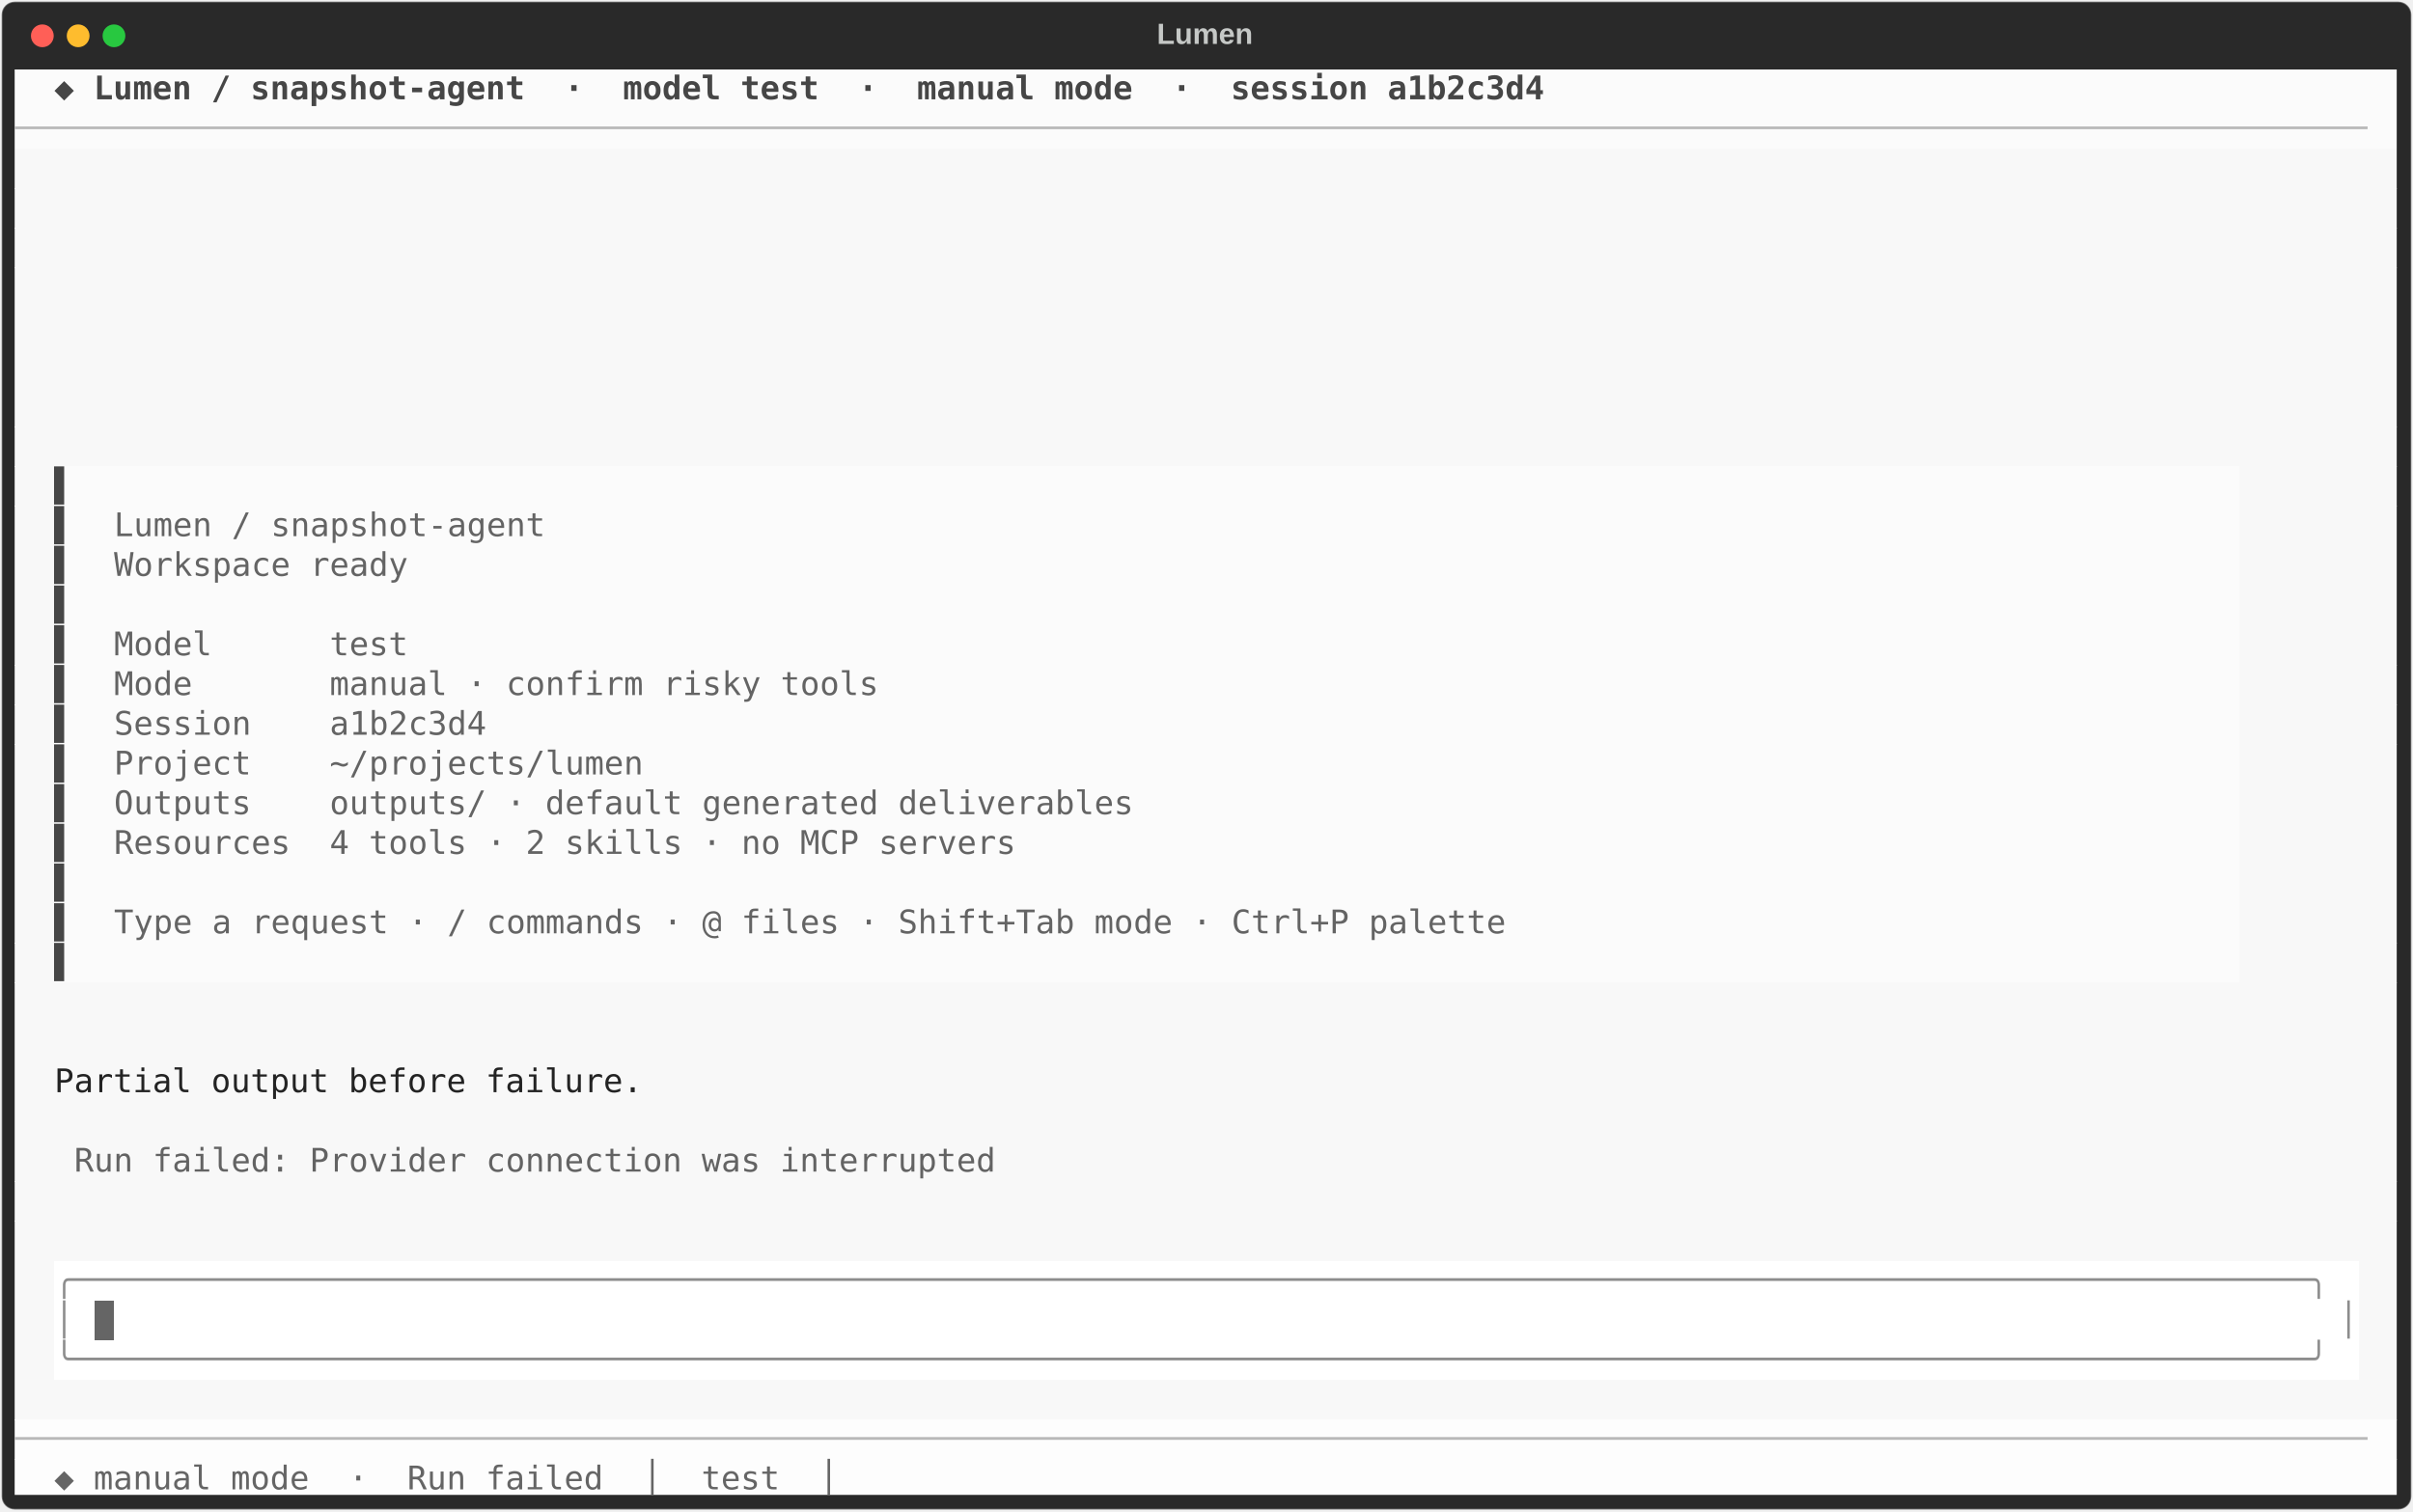
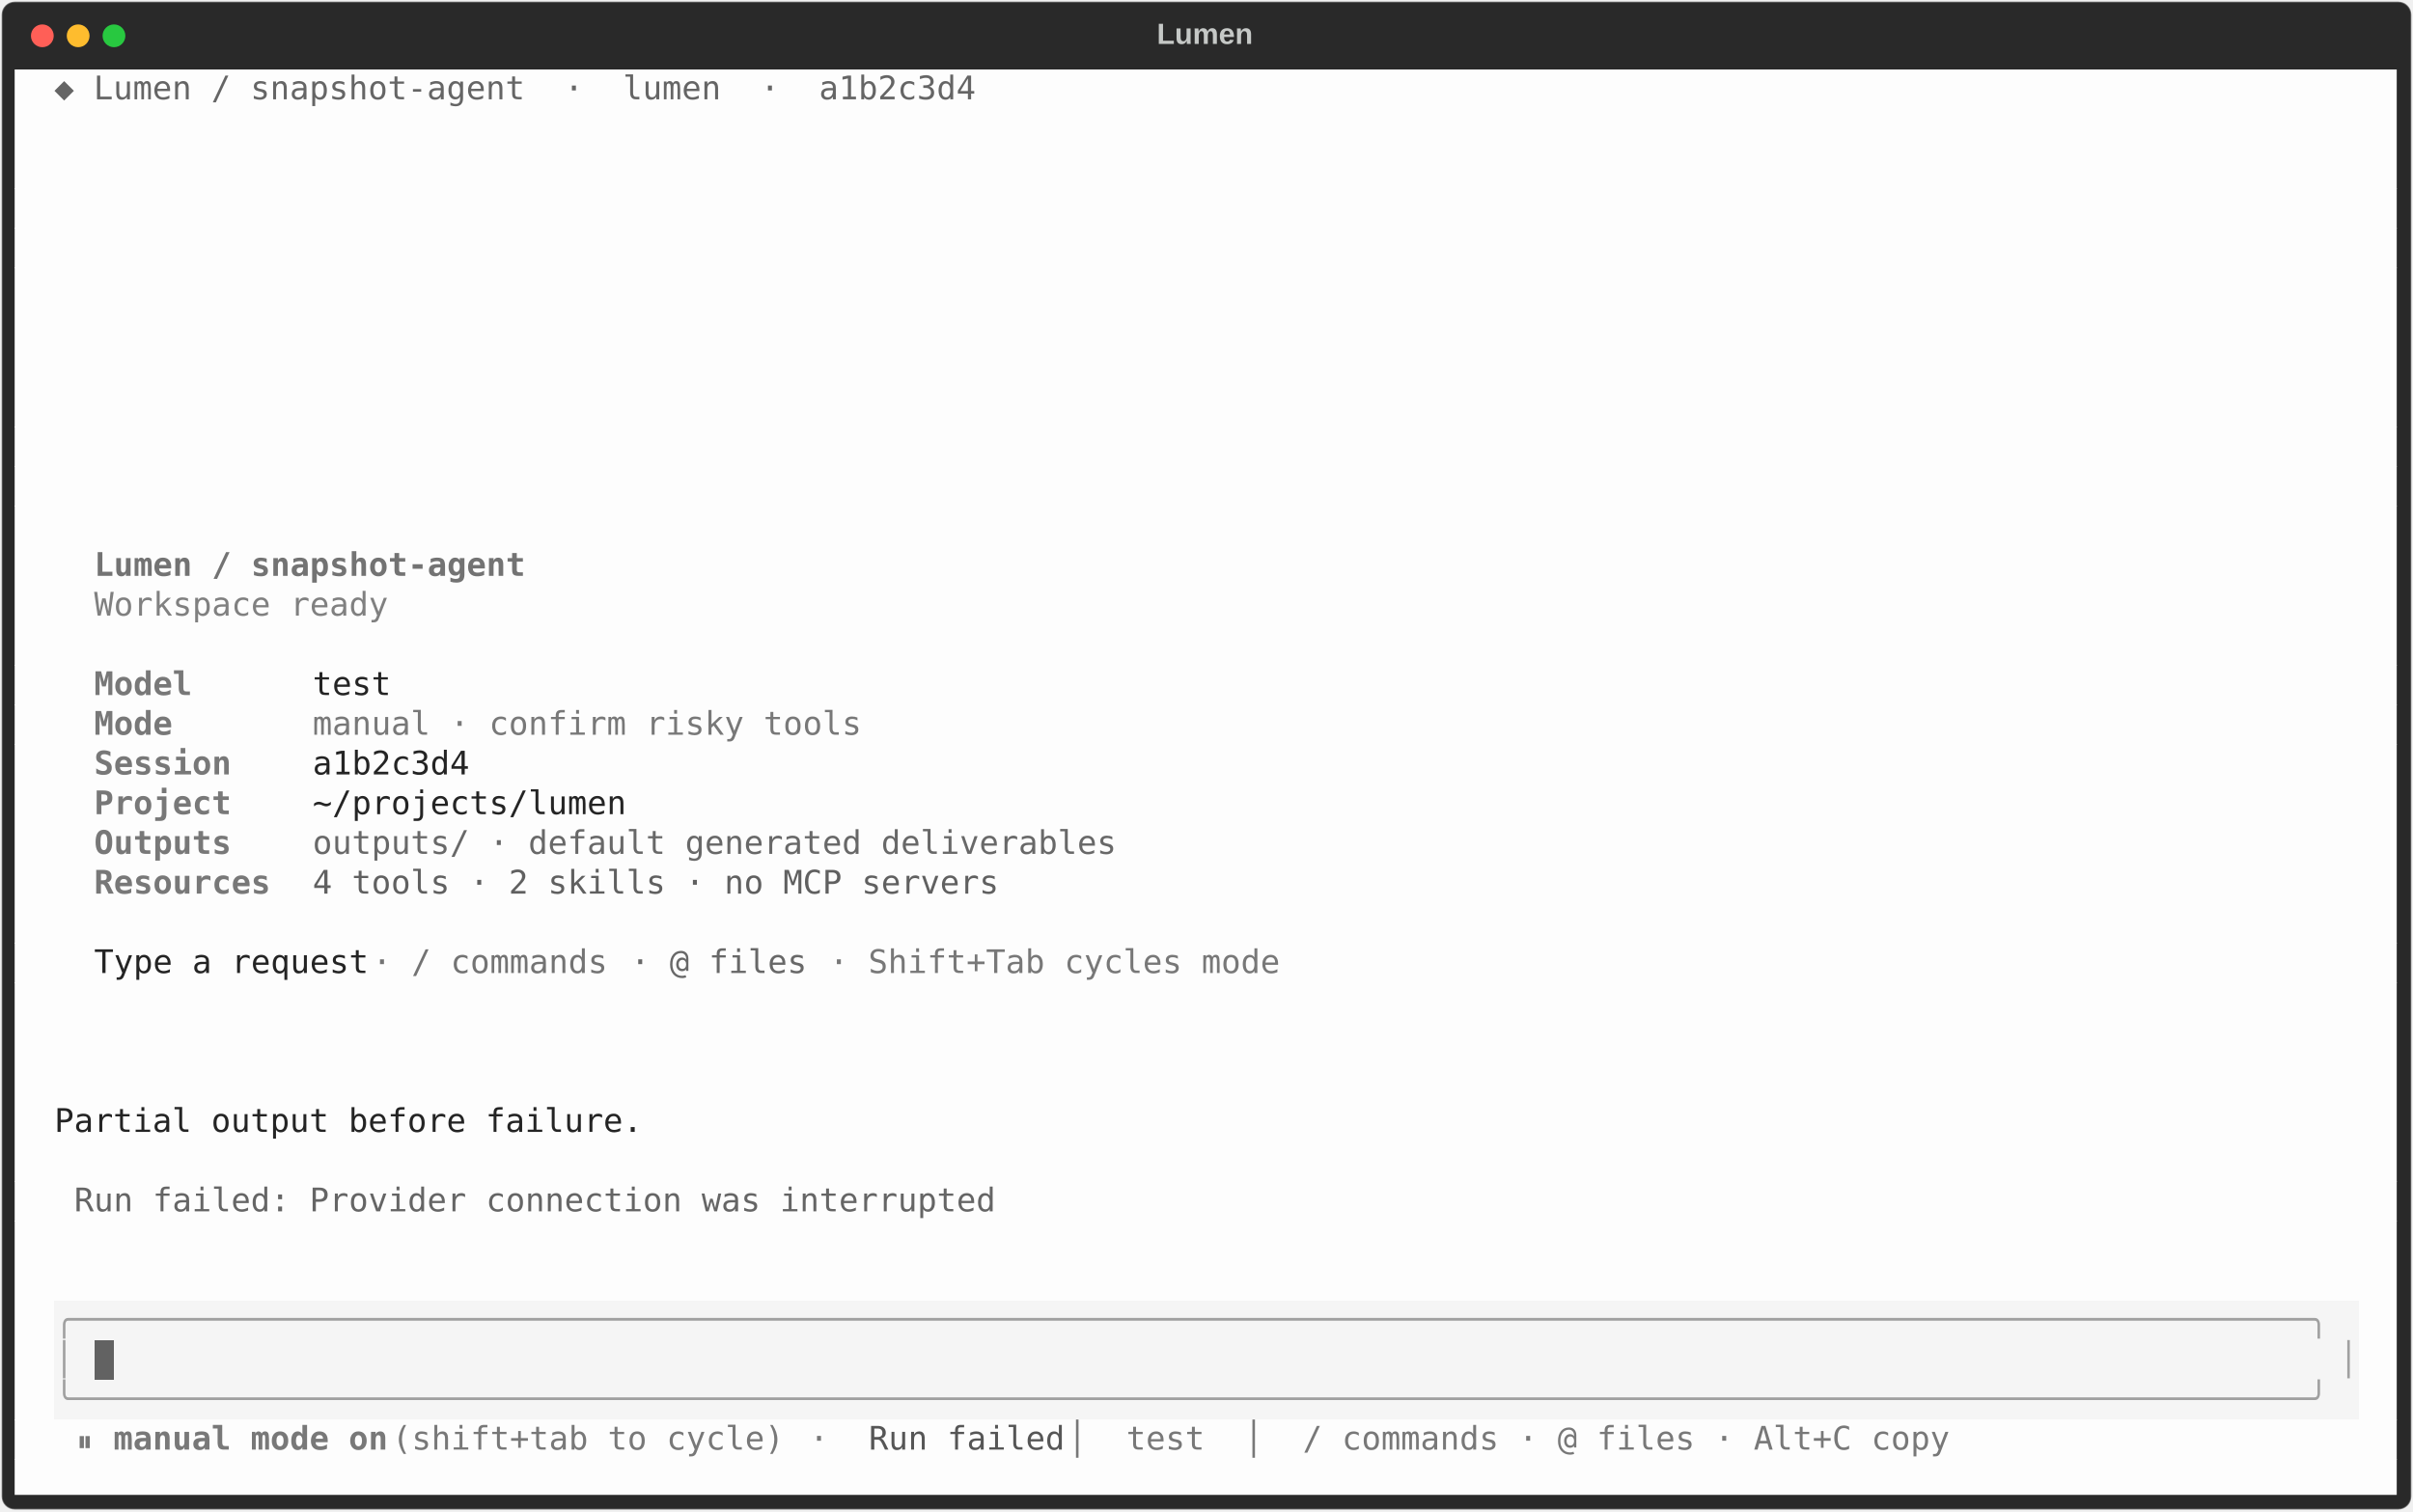
<svg xmlns="http://www.w3.org/2000/svg" class="rich-terminal" viewBox="0 0 1482 928.4">
  <style>

    @font-face {
        font-family: "Fira Code";
        src: local("FiraCode-Regular"),
                url("https://cdnjs.cloudflare.com/ajax/libs/firacode/6.2.0/woff2/FiraCode-Regular.woff2") format("woff2"),
                url("https://cdnjs.cloudflare.com/ajax/libs/firacode/6.2.0/woff/FiraCode-Regular.woff") format("woff");
        font-style: normal;
        font-weight: 400;
    }
    @font-face {
        font-family: "Fira Code";
        src: local("FiraCode-Bold"),
                url("https://cdnjs.cloudflare.com/ajax/libs/firacode/6.2.0/woff2/FiraCode-Bold.woff2") format("woff2"),
                url("https://cdnjs.cloudflare.com/ajax/libs/firacode/6.2.0/woff/FiraCode-Bold.woff") format("woff");
        font-style: bold;
        font-weight: 700;
    }

    .terminal-matrix {
        font-family: Fira Code, monospace;
        font-size: 20px;
        line-height: 24.4px;
        font-variant-east-asian: full-width;
    }

    .terminal-title {
        font-size: 18px;
        font-weight: bold;
        font-family: arial;
    }

    .terminal-r1 { fill: #c5c8c6 }
- .terminal-r2 { fill: #464646;font-weight: bold }
- .terminal-r3 { fill: #b9b9b9 }
- .terminal-r4 { fill: #464646 }
- .terminal-r5 { fill: #646464 }
- .terminal-r6 { fill: #232323 }
- .terminal-r7 { fill: #636363 }
- .terminal-r8 { fill: #8d8d8d }
- .terminal-r9 { fill: #efefef }
- .terminal-r10 { fill: #212121 }
- .terminal-r11 { fill: #656565 }
+ .terminal-r2 { fill: #656565 }
+ .terminal-r3 { fill: #737373;font-weight: bold }
+ .terminal-r4 { fill: #808080 }
+ .terminal-r5 { fill: #787878;font-weight: bold }
+ .terminal-r6 { fill: #242424 }
+ .terminal-r7 { fill: #787878 }
+ .terminal-r8 { fill: #686868 }
+ .terminal-r9 { fill: #606060 }
+ .terminal-r10 { fill: #737373 }
+ .terminal-r11 { fill: #a0a0a0 }
+ .terminal-r12 { fill: #efefef }
+ .terminal-r13 { fill: #1f1f1f }
+ .terminal-r14 { fill: #565656 }
    </style>
  <defs>
    <clipPath id="terminal-clip-terminal">
      <rect x="0" y="0" width="1463.0" height="877.4" />
    </clipPath>
    <clipPath id="terminal-line-0">
      <rect x="0" y="1.5" width="1464" height="24.65" />
    </clipPath>
    <clipPath id="terminal-line-1">
      <rect x="0" y="25.9" width="1464" height="24.65" />
    </clipPath>
    <clipPath id="terminal-line-2">
      <rect x="0" y="50.3" width="1464" height="24.65" />
    </clipPath>
    <clipPath id="terminal-line-3">
      <rect x="0" y="74.7" width="1464" height="24.65" />
    </clipPath>
    <clipPath id="terminal-line-4">
      <rect x="0" y="99.1" width="1464" height="24.65" />
    </clipPath>
    <clipPath id="terminal-line-5">
      <rect x="0" y="123.5" width="1464" height="24.65" />
    </clipPath>
    <clipPath id="terminal-line-6">
      <rect x="0" y="147.9" width="1464" height="24.65" />
    </clipPath>
    <clipPath id="terminal-line-7">
      <rect x="0" y="172.3" width="1464" height="24.65" />
    </clipPath>
    <clipPath id="terminal-line-8">
      <rect x="0" y="196.7" width="1464" height="24.65" />
    </clipPath>
    <clipPath id="terminal-line-9">
      <rect x="0" y="221.1" width="1464" height="24.65" />
    </clipPath>
    <clipPath id="terminal-line-10">
      <rect x="0" y="245.5" width="1464" height="24.65" />
    </clipPath>
    <clipPath id="terminal-line-11">
      <rect x="0" y="269.9" width="1464" height="24.65" />
    </clipPath>
    <clipPath id="terminal-line-12">
      <rect x="0" y="294.3" width="1464" height="24.65" />
    </clipPath>
    <clipPath id="terminal-line-13">
      <rect x="0" y="318.7" width="1464" height="24.65" />
    </clipPath>
    <clipPath id="terminal-line-14">
      <rect x="0" y="343.1" width="1464" height="24.65" />
    </clipPath>
    <clipPath id="terminal-line-15">
      <rect x="0" y="367.5" width="1464" height="24.65" />
    </clipPath>
    <clipPath id="terminal-line-16">
      <rect x="0" y="391.9" width="1464" height="24.65" />
    </clipPath>
    <clipPath id="terminal-line-17">
      <rect x="0" y="416.3" width="1464" height="24.65" />
    </clipPath>
    <clipPath id="terminal-line-18">
      <rect x="0" y="440.7" width="1464" height="24.65" />
    </clipPath>
    <clipPath id="terminal-line-19">
      <rect x="0" y="465.1" width="1464" height="24.65" />
    </clipPath>
    <clipPath id="terminal-line-20">
      <rect x="0" y="489.5" width="1464" height="24.65" />
    </clipPath>
    <clipPath id="terminal-line-21">
      <rect x="0" y="513.9" width="1464" height="24.65" />
    </clipPath>
    <clipPath id="terminal-line-22">
      <rect x="0" y="538.3" width="1464" height="24.65" />
    </clipPath>
    <clipPath id="terminal-line-23">
      <rect x="0" y="562.7" width="1464" height="24.65" />
    </clipPath>
    <clipPath id="terminal-line-24">
      <rect x="0" y="587.1" width="1464" height="24.65" />
    </clipPath>
    <clipPath id="terminal-line-25">
      <rect x="0" y="611.5" width="1464" height="24.65" />
    </clipPath>
    <clipPath id="terminal-line-26">
      <rect x="0" y="635.9" width="1464" height="24.65" />
    </clipPath>
    <clipPath id="terminal-line-27">
      <rect x="0" y="660.3" width="1464" height="24.65" />
    </clipPath>
    <clipPath id="terminal-line-28">
      <rect x="0" y="684.7" width="1464" height="24.65" />
    </clipPath>
    <clipPath id="terminal-line-29">
      <rect x="0" y="709.1" width="1464" height="24.65" />
    </clipPath>
    <clipPath id="terminal-line-30">
      <rect x="0" y="733.5" width="1464" height="24.65" />
    </clipPath>
    <clipPath id="terminal-line-31">
      <rect x="0" y="757.9" width="1464" height="24.65" />
    </clipPath>
    <clipPath id="terminal-line-32">
      <rect x="0" y="782.3" width="1464" height="24.65" />
    </clipPath>
    <clipPath id="terminal-line-33">
      <rect x="0" y="806.7" width="1464" height="24.65" />
    </clipPath>
    <clipPath id="terminal-line-34">
      <rect x="0" y="831.1" width="1464" height="24.65" />
    </clipPath>
  </defs>
  <rect fill="#292929" stroke="rgba(255,255,255,0.35)" stroke-width="1" x="1" y="1" width="1480" height="926.4" rx="8" />
  <text class="terminal-title" fill="#c5c8c6" text-anchor="middle" x="740" y="27">Lumen</text>
  <g transform="translate(26,22)">
    <circle cx="0" cy="0" r="7" fill="#ff5f57" />
    <circle cx="22" cy="0" r="7" fill="#febc2e" />
    <circle cx="44" cy="0" r="7" fill="#28c840" />
  </g>
  <g transform="translate(9, 41)" clip-path="url(#terminal-clip-terminal)">
-     <rect fill="#fbfbfb" x="0" y="1.5" width="24.4" height="24.65" shape-rendering="crispEdges" />
-     <rect fill="#fbfbfb" x="24.4" y="1.5" width="927.2" height="24.65" shape-rendering="crispEdges" />
-     <rect fill="#fbfbfb" x="951.6" y="1.5" width="512.4" height="24.65" shape-rendering="crispEdges" />
-     <rect fill="#fbfbfb" x="0" y="25.9" width="1464" height="24.65" shape-rendering="crispEdges" />
-     <rect fill="#f8f8f8" x="0" y="50.3" width="1464" height="24.65" shape-rendering="crispEdges" />
-     <rect fill="#f8f8f8" x="0" y="74.7" width="1464" height="24.65" shape-rendering="crispEdges" />
-     <rect fill="#f8f8f8" x="0" y="99.1" width="1464" height="24.65" shape-rendering="crispEdges" />
-     <rect fill="#f8f8f8" x="0" y="123.5" width="1464" height="24.65" shape-rendering="crispEdges" />
-     <rect fill="#f8f8f8" x="0" y="147.9" width="1464" height="24.65" shape-rendering="crispEdges" />
-     <rect fill="#f8f8f8" x="0" y="172.3" width="1464" height="24.65" shape-rendering="crispEdges" />
-     <rect fill="#f8f8f8" x="0" y="196.7" width="1464" height="24.65" shape-rendering="crispEdges" />
-     <rect fill="#f8f8f8" x="0" y="221.1" width="1464" height="24.65" shape-rendering="crispEdges" />
-     <rect fill="#f8f8f8" x="0" y="245.5" width="24.4" height="24.65" shape-rendering="crispEdges" />
-     <rect fill="#fbfbfb" x="24.4" y="245.5" width="12.2" height="24.65" shape-rendering="crispEdges" />
-     <rect fill="#fbfbfb" x="36.6" y="245.5" width="1329.8" height="24.65" shape-rendering="crispEdges" />
-     <rect fill="#f8f8f8" x="1366.4" y="245.5" width="97.6" height="24.65" shape-rendering="crispEdges" />
-     <rect fill="#f8f8f8" x="0" y="269.9" width="24.4" height="24.65" shape-rendering="crispEdges" />
-     <rect fill="#fbfbfb" x="24.4" y="269.9" width="12.2" height="24.65" shape-rendering="crispEdges" />
-     <rect fill="#fbfbfb" x="36.6" y="269.9" width="24.4" height="24.65" shape-rendering="crispEdges" />
-     <rect fill="#fbfbfb" x="61" y="269.9" width="268.4" height="24.65" shape-rendering="crispEdges" />
-     <rect fill="#fbfbfb" x="329.4" y="269.9" width="1037" height="24.65" shape-rendering="crispEdges" />
-     <rect fill="#f8f8f8" x="1366.4" y="269.9" width="97.6" height="24.65" shape-rendering="crispEdges" />
-     <rect fill="#f8f8f8" x="0" y="294.3" width="24.4" height="24.65" shape-rendering="crispEdges" />
-     <rect fill="#fbfbfb" x="24.4" y="294.3" width="12.2" height="24.65" shape-rendering="crispEdges" />
-     <rect fill="#fbfbfb" x="36.6" y="294.3" width="24.4" height="24.65" shape-rendering="crispEdges" />
-     <rect fill="#fbfbfb" x="61" y="294.3" width="183" height="24.65" shape-rendering="crispEdges" />
-     <rect fill="#fbfbfb" x="244" y="294.3" width="1122.4" height="24.65" shape-rendering="crispEdges" />
-     <rect fill="#f8f8f8" x="1366.4" y="294.3" width="97.6" height="24.65" shape-rendering="crispEdges" />
-     <rect fill="#f8f8f8" x="0" y="318.7" width="24.4" height="24.65" shape-rendering="crispEdges" />
-     <rect fill="#fbfbfb" x="24.4" y="318.7" width="12.2" height="24.65" shape-rendering="crispEdges" />
-     <rect fill="#fbfbfb" x="36.6" y="318.7" width="24.4" height="24.65" shape-rendering="crispEdges" />
-     <rect fill="#fbfbfb" x="61" y="318.7" width="0" height="24.65" shape-rendering="crispEdges" />
-     <rect fill="#fbfbfb" x="61" y="318.7" width="1305.4" height="24.65" shape-rendering="crispEdges" />
-     <rect fill="#f8f8f8" x="1366.4" y="318.7" width="97.6" height="24.65" shape-rendering="crispEdges" />
-     <rect fill="#f8f8f8" x="0" y="343.1" width="24.4" height="24.65" shape-rendering="crispEdges" />
-     <rect fill="#fbfbfb" x="24.4" y="343.1" width="12.2" height="24.65" shape-rendering="crispEdges" />
-     <rect fill="#fbfbfb" x="36.6" y="343.1" width="24.4" height="24.65" shape-rendering="crispEdges" />
-     <rect fill="#fbfbfb" x="61" y="343.1" width="183" height="24.65" shape-rendering="crispEdges" />
-     <rect fill="#fbfbfb" x="244" y="343.1" width="1122.4" height="24.65" shape-rendering="crispEdges" />
-     <rect fill="#f8f8f8" x="1366.4" y="343.1" width="97.6" height="24.65" shape-rendering="crispEdges" />
-     <rect fill="#f8f8f8" x="0" y="367.5" width="24.4" height="24.65" shape-rendering="crispEdges" />
-     <rect fill="#fbfbfb" x="24.4" y="367.5" width="12.2" height="24.65" shape-rendering="crispEdges" />
-     <rect fill="#fbfbfb" x="36.6" y="367.5" width="24.4" height="24.65" shape-rendering="crispEdges" />
-     <rect fill="#fbfbfb" x="61" y="367.5" width="475.8" height="24.65" shape-rendering="crispEdges" />
-     <rect fill="#fbfbfb" x="536.8" y="367.5" width="829.6" height="24.65" shape-rendering="crispEdges" />
-     <rect fill="#f8f8f8" x="1366.4" y="367.5" width="97.6" height="24.65" shape-rendering="crispEdges" />
-     <rect fill="#f8f8f8" x="0" y="391.9" width="24.4" height="24.65" shape-rendering="crispEdges" />
-     <rect fill="#fbfbfb" x="24.4" y="391.9" width="12.2" height="24.65" shape-rendering="crispEdges" />
-     <rect fill="#fbfbfb" x="36.6" y="391.9" width="24.4" height="24.65" shape-rendering="crispEdges" />
-     <rect fill="#fbfbfb" x="61" y="391.9" width="231.8" height="24.65" shape-rendering="crispEdges" />
-     <rect fill="#fbfbfb" x="292.8" y="391.9" width="1073.6" height="24.65" shape-rendering="crispEdges" />
-     <rect fill="#f8f8f8" x="1366.4" y="391.9" width="97.6" height="24.65" shape-rendering="crispEdges" />
-     <rect fill="#f8f8f8" x="0" y="416.3" width="24.4" height="24.65" shape-rendering="crispEdges" />
-     <rect fill="#fbfbfb" x="24.4" y="416.3" width="12.2" height="24.65" shape-rendering="crispEdges" />
-     <rect fill="#fbfbfb" x="36.6" y="416.3" width="24.4" height="24.65" shape-rendering="crispEdges" />
-     <rect fill="#fbfbfb" x="61" y="416.3" width="329.4" height="24.65" shape-rendering="crispEdges" />
-     <rect fill="#fbfbfb" x="390.4" y="416.3" width="976" height="24.65" shape-rendering="crispEdges" />
-     <rect fill="#f8f8f8" x="1366.4" y="416.3" width="97.6" height="24.65" shape-rendering="crispEdges" />
-     <rect fill="#f8f8f8" x="0" y="440.7" width="24.4" height="24.65" shape-rendering="crispEdges" />
-     <rect fill="#fbfbfb" x="24.4" y="440.7" width="12.2" height="24.65" shape-rendering="crispEdges" />
-     <rect fill="#fbfbfb" x="36.6" y="440.7" width="24.4" height="24.65" shape-rendering="crispEdges" />
-     <rect fill="#fbfbfb" x="61" y="440.7" width="634.4" height="24.65" shape-rendering="crispEdges" />
-     <rect fill="#fbfbfb" x="695.4" y="440.7" width="671" height="24.65" shape-rendering="crispEdges" />
-     <rect fill="#f8f8f8" x="1366.4" y="440.7" width="97.6" height="24.65" shape-rendering="crispEdges" />
-     <rect fill="#f8f8f8" x="0" y="465.1" width="24.4" height="24.65" shape-rendering="crispEdges" />
-     <rect fill="#fbfbfb" x="24.4" y="465.1" width="12.2" height="24.65" shape-rendering="crispEdges" />
-     <rect fill="#fbfbfb" x="36.6" y="465.1" width="24.4" height="24.65" shape-rendering="crispEdges" />
-     <rect fill="#fbfbfb" x="61" y="465.1" width="561.2" height="24.65" shape-rendering="crispEdges" />
-     <rect fill="#fbfbfb" x="622.2" y="465.1" width="744.2" height="24.65" shape-rendering="crispEdges" />
-     <rect fill="#f8f8f8" x="1366.4" y="465.1" width="97.6" height="24.65" shape-rendering="crispEdges" />
-     <rect fill="#f8f8f8" x="0" y="489.5" width="24.4" height="24.65" shape-rendering="crispEdges" />
-     <rect fill="#fbfbfb" x="24.4" y="489.5" width="12.2" height="24.65" shape-rendering="crispEdges" />
-     <rect fill="#fbfbfb" x="36.6" y="489.5" width="24.4" height="24.65" shape-rendering="crispEdges" />
-     <rect fill="#fbfbfb" x="61" y="489.5" width="0" height="24.65" shape-rendering="crispEdges" />
-     <rect fill="#fbfbfb" x="61" y="489.5" width="1305.4" height="24.65" shape-rendering="crispEdges" />
-     <rect fill="#f8f8f8" x="1366.4" y="489.5" width="97.6" height="24.65" shape-rendering="crispEdges" />
-     <rect fill="#f8f8f8" x="0" y="513.9" width="24.4" height="24.65" shape-rendering="crispEdges" />
-     <rect fill="#fbfbfb" x="24.4" y="513.9" width="12.2" height="24.65" shape-rendering="crispEdges" />
-     <rect fill="#fbfbfb" x="36.6" y="513.9" width="24.4" height="24.65" shape-rendering="crispEdges" />
-     <rect fill="#fbfbfb" x="61" y="513.9" width="866.2" height="24.65" shape-rendering="crispEdges" />
-     <rect fill="#fbfbfb" x="927.2" y="513.9" width="439.2" height="24.65" shape-rendering="crispEdges" />
-     <rect fill="#f8f8f8" x="1366.4" y="513.9" width="97.6" height="24.65" shape-rendering="crispEdges" />
-     <rect fill="#f8f8f8" x="0" y="538.3" width="24.4" height="24.65" shape-rendering="crispEdges" />
-     <rect fill="#fbfbfb" x="24.4" y="538.3" width="12.2" height="24.65" shape-rendering="crispEdges" />
-     <rect fill="#fbfbfb" x="36.6" y="538.3" width="1329.8" height="24.65" shape-rendering="crispEdges" />
-     <rect fill="#f8f8f8" x="1366.4" y="538.3" width="97.6" height="24.65" shape-rendering="crispEdges" />
-     <rect fill="#f8f8f8" x="0" y="562.7" width="1464" height="24.65" shape-rendering="crispEdges" />
-     <rect fill="#f8f8f8" x="0" y="587.1" width="1464" height="24.65" shape-rendering="crispEdges" />
-     <rect fill="#f8f8f8" x="0" y="611.5" width="24.4" height="24.65" shape-rendering="crispEdges" />
-     <rect fill="#f8f8f8" x="24.4" y="611.5" width="1366.4" height="24.65" shape-rendering="crispEdges" />
-     <rect fill="#f8f8f8" x="1390.8" y="611.5" width="73.2" height="24.65" shape-rendering="crispEdges" />
-     <rect fill="#f8f8f8" x="0" y="635.9" width="1464" height="24.65" shape-rendering="crispEdges" />
-     <rect fill="#f8f8f8" x="0" y="660.3" width="36.6" height="24.65" shape-rendering="crispEdges" />
-     <rect fill="#f8f8f8" x="36.6" y="660.3" width="573.4" height="24.65" shape-rendering="crispEdges" />
-     <rect fill="#f8f8f8" x="610" y="660.3" width="854" height="24.65" shape-rendering="crispEdges" />
-     <rect fill="#f8f8f8" x="0" y="684.7" width="1464" height="24.65" shape-rendering="crispEdges" />
-     <rect fill="#f8f8f8" x="0" y="709.1" width="1464" height="24.65" shape-rendering="crispEdges" />
-     <rect fill="#f8f8f8" x="0" y="733.5" width="24.4" height="24.65" shape-rendering="crispEdges" />
-     <rect fill="#ffffff" x="24.4" y="733.5" width="1415.2" height="24.65" shape-rendering="crispEdges" />
-     <rect fill="#f8f8f8" x="1439.6" y="733.5" width="24.4" height="24.65" shape-rendering="crispEdges" />
-     <rect fill="#f8f8f8" x="0" y="757.9" width="24.4" height="24.65" shape-rendering="crispEdges" />
-     <rect fill="#ffffff" x="24.4" y="757.9" width="12.2" height="24.65" shape-rendering="crispEdges" />
-     <rect fill="#ffffff" x="36.6" y="757.9" width="12.2" height="24.65" shape-rendering="crispEdges" />
-     <rect fill="#656565" x="48.8" y="757.9" width="12.2" height="24.65" shape-rendering="crispEdges" />
-     <rect fill="#ffffff" x="61" y="757.9" width="1354.2" height="24.65" shape-rendering="crispEdges" />
-     <rect fill="#ffffff" x="1415.2" y="757.9" width="12.2" height="24.65" shape-rendering="crispEdges" />
-     <rect fill="#ffffff" x="1427.4" y="757.9" width="12.2" height="24.65" shape-rendering="crispEdges" />
-     <rect fill="#f8f8f8" x="1439.6" y="757.9" width="24.4" height="24.65" shape-rendering="crispEdges" />
-     <rect fill="#f8f8f8" x="0" y="782.3" width="24.4" height="24.65" shape-rendering="crispEdges" />
-     <rect fill="#ffffff" x="24.4" y="782.3" width="1415.2" height="24.65" shape-rendering="crispEdges" />
-     <rect fill="#f8f8f8" x="1439.6" y="782.3" width="24.4" height="24.65" shape-rendering="crispEdges" />
-     <rect fill="#f8f8f8" x="0" y="806.7" width="1464" height="24.65" shape-rendering="crispEdges" />
-     <rect fill="#fdfdfd" x="0" y="831.1" width="1464" height="24.65" shape-rendering="crispEdges" />
-     <rect fill="#fdfdfd" x="0" y="855.5" width="24.4" height="24.65" shape-rendering="crispEdges" />
-     <rect fill="#fdfdfd" x="24.4" y="855.5" width="488" height="24.65" shape-rendering="crispEdges" />
-     <rect fill="#fdfdfd" x="512.4" y="855.5" width="951.6" height="24.65" shape-rendering="crispEdges" />
+     <rect fill="#fdfdfd" x="0" y="1.5" width="24.4" height="24.65" shape-rendering="crispEdges" />
+     <rect fill="#fdfdfd" x="24.4" y="1.5" width="573.4" height="24.65" shape-rendering="crispEdges" />
+     <rect fill="#fdfdfd" x="597.8" y="1.5" width="866.2" height="24.65" shape-rendering="crispEdges" />
+     <rect fill="#fdfdfd" x="0" y="25.9" width="1464" height="24.65" shape-rendering="crispEdges" />
+     <rect fill="#fdfdfd" x="0" y="50.3" width="1464" height="24.65" shape-rendering="crispEdges" />
+     <rect fill="#fdfdfd" x="0" y="74.7" width="1464" height="24.65" shape-rendering="crispEdges" />
+     <rect fill="#fdfdfd" x="0" y="99.1" width="1464" height="24.65" shape-rendering="crispEdges" />
+     <rect fill="#fdfdfd" x="0" y="123.5" width="1464" height="24.65" shape-rendering="crispEdges" />
+     <rect fill="#fdfdfd" x="0" y="147.9" width="1464" height="24.65" shape-rendering="crispEdges" />
+     <rect fill="#fdfdfd" x="0" y="172.3" width="1464" height="24.65" shape-rendering="crispEdges" />
+     <rect fill="#fdfdfd" x="0" y="196.7" width="1464" height="24.65" shape-rendering="crispEdges" />
+     <rect fill="#fdfdfd" x="0" y="221.1" width="1464" height="24.65" shape-rendering="crispEdges" />
+     <rect fill="#fdfdfd" x="0" y="245.5" width="1464" height="24.65" shape-rendering="crispEdges" />
+     <rect fill="#fdfdfd" x="0" y="269.9" width="1464" height="24.65" shape-rendering="crispEdges" />
+     <rect fill="#fdfdfd" x="0" y="294.3" width="48.8" height="24.65" shape-rendering="crispEdges" />
+     <rect fill="#fdfdfd" x="48.8" y="294.3" width="268.4" height="24.65" shape-rendering="crispEdges" />
+     <rect fill="#fdfdfd" x="317.2" y="294.3" width="1146.8" height="24.65" shape-rendering="crispEdges" />
+     <rect fill="#fdfdfd" x="0" y="318.7" width="48.8" height="24.65" shape-rendering="crispEdges" />
+     <rect fill="#fdfdfd" x="48.8" y="318.7" width="183" height="24.65" shape-rendering="crispEdges" />
+     <rect fill="#fdfdfd" x="231.8" y="318.7" width="1232.2" height="24.65" shape-rendering="crispEdges" />
+     <rect fill="#fdfdfd" x="0" y="343.1" width="48.8" height="24.65" shape-rendering="crispEdges" />
+     <rect fill="#fdfdfd" x="48.8" y="343.1" width="0" height="24.65" shape-rendering="crispEdges" />
+     <rect fill="#fdfdfd" x="48.8" y="343.1" width="1415.2" height="24.65" shape-rendering="crispEdges" />
+     <rect fill="#fdfdfd" x="0" y="367.5" width="48.8" height="24.65" shape-rendering="crispEdges" />
+     <rect fill="#fdfdfd" x="48.8" y="367.5" width="134.2" height="24.65" shape-rendering="crispEdges" />
+     <rect fill="#fdfdfd" x="183" y="367.5" width="48.8" height="24.65" shape-rendering="crispEdges" />
+     <rect fill="#fdfdfd" x="231.8" y="367.5" width="1232.2" height="24.65" shape-rendering="crispEdges" />
+     <rect fill="#fdfdfd" x="0" y="391.9" width="48.8" height="24.65" shape-rendering="crispEdges" />
+     <rect fill="#fdfdfd" x="48.8" y="391.9" width="134.2" height="24.65" shape-rendering="crispEdges" />
+     <rect fill="#fdfdfd" x="183" y="391.9" width="341.6" height="24.65" shape-rendering="crispEdges" />
+     <rect fill="#fdfdfd" x="524.6" y="391.9" width="939.4" height="24.65" shape-rendering="crispEdges" />
+     <rect fill="#fdfdfd" x="0" y="416.3" width="48.8" height="24.65" shape-rendering="crispEdges" />
+     <rect fill="#fdfdfd" x="48.8" y="416.3" width="134.2" height="24.65" shape-rendering="crispEdges" />
+     <rect fill="#fdfdfd" x="183" y="416.3" width="97.6" height="24.65" shape-rendering="crispEdges" />
+     <rect fill="#fdfdfd" x="280.6" y="416.3" width="1183.4" height="24.65" shape-rendering="crispEdges" />
+     <rect fill="#fdfdfd" x="0" y="440.7" width="48.8" height="24.65" shape-rendering="crispEdges" />
+     <rect fill="#fdfdfd" x="48.8" y="440.7" width="134.2" height="24.65" shape-rendering="crispEdges" />
+     <rect fill="#fdfdfd" x="183" y="440.7" width="195.2" height="24.65" shape-rendering="crispEdges" />
+     <rect fill="#fdfdfd" x="378.2" y="440.7" width="1085.8" height="24.65" shape-rendering="crispEdges" />
+     <rect fill="#fdfdfd" x="0" y="465.1" width="48.8" height="24.65" shape-rendering="crispEdges" />
+     <rect fill="#fdfdfd" x="48.8" y="465.1" width="134.2" height="24.65" shape-rendering="crispEdges" />
+     <rect fill="#fdfdfd" x="183" y="465.1" width="500.2" height="24.65" shape-rendering="crispEdges" />
+     <rect fill="#fdfdfd" x="683.2" y="465.1" width="780.8" height="24.65" shape-rendering="crispEdges" />
+     <rect fill="#fdfdfd" x="0" y="489.5" width="48.8" height="24.65" shape-rendering="crispEdges" />
+     <rect fill="#fdfdfd" x="48.8" y="489.5" width="134.2" height="24.65" shape-rendering="crispEdges" />
+     <rect fill="#fdfdfd" x="183" y="489.5" width="427" height="24.65" shape-rendering="crispEdges" />
+     <rect fill="#fdfdfd" x="610" y="489.5" width="854" height="24.65" shape-rendering="crispEdges" />
+     <rect fill="#fdfdfd" x="0" y="513.9" width="48.8" height="24.65" shape-rendering="crispEdges" />
+     <rect fill="#fdfdfd" x="48.8" y="513.9" width="0" height="24.65" shape-rendering="crispEdges" />
+     <rect fill="#fdfdfd" x="48.8" y="513.9" width="1415.2" height="24.65" shape-rendering="crispEdges" />
+     <rect fill="#fdfdfd" x="0" y="538.3" width="48.8" height="24.65" shape-rendering="crispEdges" />
+     <rect fill="#fdfdfd" x="48.8" y="538.3" width="170.8" height="24.65" shape-rendering="crispEdges" />
+     <rect fill="#fdfdfd" x="219.6" y="538.3" width="158.6" height="24.65" shape-rendering="crispEdges" />
+     <rect fill="#fdfdfd" x="378.2" y="538.3" width="122" height="24.65" shape-rendering="crispEdges" />
+     <rect fill="#fdfdfd" x="500.2" y="538.3" width="292.8" height="24.65" shape-rendering="crispEdges" />
+     <rect fill="#fdfdfd" x="793" y="538.3" width="671" height="24.65" shape-rendering="crispEdges" />
+     <rect fill="#fdfdfd" x="0" y="562.7" width="1464" height="24.65" shape-rendering="crispEdges" />
+     <rect fill="#fdfdfd" x="0" y="587.1" width="1464" height="24.65" shape-rendering="crispEdges" />
+     <rect fill="#fdfdfd" x="0" y="611.5" width="1464" height="24.65" shape-rendering="crispEdges" />
+     <rect fill="#fdfdfd" x="0" y="635.9" width="24.4" height="24.65" shape-rendering="crispEdges" />
+     <rect fill="#fdfdfd" x="24.4" y="635.9" width="1366.4" height="24.65" shape-rendering="crispEdges" />
+     <rect fill="#fdfdfd" x="1390.8" y="635.9" width="73.2" height="24.65" shape-rendering="crispEdges" />
+     <rect fill="#fdfdfd" x="0" y="660.3" width="1464" height="24.65" shape-rendering="crispEdges" />
+     <rect fill="#fdfdfd" x="0" y="684.7" width="36.6" height="24.65" shape-rendering="crispEdges" />
+     <rect fill="#fdfdfd" x="36.6" y="684.7" width="573.4" height="24.65" shape-rendering="crispEdges" />
+     <rect fill="#fdfdfd" x="610" y="684.7" width="854" height="24.65" shape-rendering="crispEdges" />
+     <rect fill="#fdfdfd" x="0" y="709.1" width="1464" height="24.65" shape-rendering="crispEdges" />
+     <rect fill="#fdfdfd" x="0" y="733.5" width="1464" height="24.65" shape-rendering="crispEdges" />
+     <rect fill="#fdfdfd" x="0" y="757.9" width="24.4" height="24.65" shape-rendering="crispEdges" />
+     <rect fill="#f5f5f5" x="24.4" y="757.9" width="1415.2" height="24.65" shape-rendering="crispEdges" />
+     <rect fill="#fdfdfd" x="1439.6" y="757.9" width="24.4" height="24.65" shape-rendering="crispEdges" />
+     <rect fill="#fdfdfd" x="0" y="782.3" width="24.4" height="24.65" shape-rendering="crispEdges" />
+     <rect fill="#f5f5f5" x="24.4" y="782.3" width="12.2" height="24.65" shape-rendering="crispEdges" />
+     <rect fill="#f5f5f5" x="36.6" y="782.3" width="12.2" height="24.65" shape-rendering="crispEdges" />
+     <rect fill="#626262" x="48.8" y="782.3" width="12.2" height="24.65" shape-rendering="crispEdges" />
+     <rect fill="#f5f5f5" x="61" y="782.3" width="1354.2" height="24.65" shape-rendering="crispEdges" />
+     <rect fill="#f5f5f5" x="1415.2" y="782.3" width="12.2" height="24.65" shape-rendering="crispEdges" />
+     <rect fill="#f5f5f5" x="1427.4" y="782.3" width="12.2" height="24.65" shape-rendering="crispEdges" />
+     <rect fill="#fdfdfd" x="1439.6" y="782.3" width="24.4" height="24.65" shape-rendering="crispEdges" />
+     <rect fill="#fdfdfd" x="0" y="806.7" width="24.4" height="24.65" shape-rendering="crispEdges" />
+     <rect fill="#f5f5f5" x="24.4" y="806.7" width="1415.2" height="24.65" shape-rendering="crispEdges" />
+     <rect fill="#fdfdfd" x="1439.6" y="806.7" width="24.4" height="24.65" shape-rendering="crispEdges" />
+     <rect fill="#fdfdfd" x="0" y="831.1" width="36.6" height="24.65" shape-rendering="crispEdges" />
+     <rect fill="#fdfdfd" x="36.6" y="831.1" width="195.2" height="24.65" shape-rendering="crispEdges" />
+     <rect fill="#fdfdfd" x="231.8" y="831.1" width="256.2" height="24.65" shape-rendering="crispEdges" />
+     <rect fill="#fdfdfd" x="488" y="831.1" width="36.6" height="24.65" shape-rendering="crispEdges" />
+     <rect fill="#fdfdfd" x="524.6" y="831.1" width="122" height="24.65" shape-rendering="crispEdges" />
+     <rect fill="#fdfdfd" x="646.6" y="831.1" width="573.4" height="24.65" shape-rendering="crispEdges" />
+     <rect fill="#fdfdfd" x="1220" y="831.1" width="244" height="24.65" shape-rendering="crispEdges" />
+     <rect fill="#fdfdfd" x="0" y="855.5" width="1464" height="24.65" shape-rendering="crispEdges" />
    <g class="terminal-matrix">
-       <text class="terminal-r2" x="24.4" y="20" textLength="927.2" clip-path="url(#terminal-line-0)">◆ Lumen / snapshot-agent  ·  model test  ·  manual mode  ·  session a1b2c3d4</text>
+       <text class="terminal-r2" x="24.4" y="20" textLength="573.4" clip-path="url(#terminal-line-0)">◆ Lumen / snapshot-agent  ·  lumen  ·  a1b2c3d4</text>
      <text class="terminal-r1" x="1464" y="20" textLength="12.2" clip-path="url(#terminal-line-0)">
</text>
-       <text class="terminal-r3" x="0" y="44.4" textLength="1464" clip-path="url(#terminal-line-1)">────────────────────────────────────────────────────────────────────────────────────────────────────────────────────────</text>
      <text class="terminal-r1" x="1464" y="44.4" textLength="12.2" clip-path="url(#terminal-line-1)">
</text>
      <text class="terminal-r1" x="1464" y="68.8" textLength="12.2" clip-path="url(#terminal-line-2)">
</text>
      <text class="terminal-r1" x="1464" y="93.2" textLength="12.2" clip-path="url(#terminal-line-3)">
</text>
      <text class="terminal-r1" x="1464" y="117.6" textLength="12.2" clip-path="url(#terminal-line-4)">
</text>
      <text class="terminal-r1" x="1464" y="142" textLength="12.2" clip-path="url(#terminal-line-5)">
</text>
      <text class="terminal-r1" x="1464" y="166.4" textLength="12.2" clip-path="url(#terminal-line-6)">
</text>
      <text class="terminal-r1" x="1464" y="190.8" textLength="12.2" clip-path="url(#terminal-line-7)">
</text>
      <text class="terminal-r1" x="1464" y="215.2" textLength="12.2" clip-path="url(#terminal-line-8)">
</text>
      <text class="terminal-r1" x="1464" y="239.6" textLength="12.2" clip-path="url(#terminal-line-9)">
</text>
-       <text class="terminal-r4" x="24.4" y="264" textLength="12.2" clip-path="url(#terminal-line-10)">▌</text>
      <text class="terminal-r1" x="1464" y="264" textLength="12.2" clip-path="url(#terminal-line-10)">
</text>
-       <text class="terminal-r4" x="24.4" y="288.4" textLength="12.2" clip-path="url(#terminal-line-11)">▌</text>
-       <text class="terminal-r5" x="61" y="288.4" textLength="268.4" clip-path="url(#terminal-line-11)">Lumen / snapshot-agent</text>
      <text class="terminal-r1" x="1464" y="288.4" textLength="12.2" clip-path="url(#terminal-line-11)">
</text>
-       <text class="terminal-r4" x="24.4" y="312.8" textLength="12.2" clip-path="url(#terminal-line-12)">▌</text>
-       <text class="terminal-r5" x="61" y="312.8" textLength="183" clip-path="url(#terminal-line-12)">Workspace ready</text>
+       <text class="terminal-r3" x="48.8" y="312.8" textLength="268.4" clip-path="url(#terminal-line-12)">Lumen / snapshot-agent</text>
      <text class="terminal-r1" x="1464" y="312.8" textLength="12.2" clip-path="url(#terminal-line-12)">
</text>
-       <text class="terminal-r4" x="24.4" y="337.2" textLength="12.2" clip-path="url(#terminal-line-13)">▌</text>
+       <text class="terminal-r4" x="48.8" y="337.2" textLength="183" clip-path="url(#terminal-line-13)">Workspace ready</text>
      <text class="terminal-r1" x="1464" y="337.2" textLength="12.2" clip-path="url(#terminal-line-13)">
</text>
-       <text class="terminal-r4" x="24.4" y="361.6" textLength="12.2" clip-path="url(#terminal-line-14)">▌</text>
-       <text class="terminal-r5" x="61" y="361.6" textLength="183" clip-path="url(#terminal-line-14)">Model      test</text>
      <text class="terminal-r1" x="1464" y="361.6" textLength="12.2" clip-path="url(#terminal-line-14)">
</text>
-       <text class="terminal-r4" x="24.4" y="386" textLength="12.2" clip-path="url(#terminal-line-15)">▌</text>
-       <text class="terminal-r5" x="61" y="386" textLength="475.8" clip-path="url(#terminal-line-15)">Mode       manual · confirm risky tools</text>
+       <text class="terminal-r5" x="48.8" y="386" textLength="134.2" clip-path="url(#terminal-line-15)">Model      </text>
+       <text class="terminal-r6" x="183" y="386" textLength="48.8" clip-path="url(#terminal-line-15)">test</text>
      <text class="terminal-r1" x="1464" y="386" textLength="12.2" clip-path="url(#terminal-line-15)">
</text>
-       <text class="terminal-r4" x="24.4" y="410.4" textLength="12.2" clip-path="url(#terminal-line-16)">▌</text>
-       <text class="terminal-r5" x="61" y="410.4" textLength="231.8" clip-path="url(#terminal-line-16)">Session    a1b2c3d4</text>
+       <text class="terminal-r5" x="48.8" y="410.4" textLength="134.2" clip-path="url(#terminal-line-16)">Mode       </text>
+       <text class="terminal-r7" x="183" y="410.4" textLength="341.6" clip-path="url(#terminal-line-16)">manual · confirm risky tools</text>
      <text class="terminal-r1" x="1464" y="410.4" textLength="12.2" clip-path="url(#terminal-line-16)">
</text>
-       <text class="terminal-r4" x="24.4" y="434.8" textLength="12.2" clip-path="url(#terminal-line-17)">▌</text>
-       <text class="terminal-r5" x="61" y="434.8" textLength="329.4" clip-path="url(#terminal-line-17)">Project    ~/projects/lumen</text>
+       <text class="terminal-r5" x="48.8" y="434.8" textLength="134.2" clip-path="url(#terminal-line-17)">Session    </text>
+       <text class="terminal-r6" x="183" y="434.8" textLength="97.6" clip-path="url(#terminal-line-17)">a1b2c3d4</text>
      <text class="terminal-r1" x="1464" y="434.8" textLength="12.2" clip-path="url(#terminal-line-17)">
</text>
-       <text class="terminal-r4" x="24.4" y="459.2" textLength="12.2" clip-path="url(#terminal-line-18)">▌</text>
-       <text class="terminal-r5" x="61" y="459.2" textLength="634.4" clip-path="url(#terminal-line-18)">Outputs    outputs/ · default generated deliverables</text>
+       <text class="terminal-r5" x="48.8" y="459.2" textLength="134.2" clip-path="url(#terminal-line-18)">Project    </text>
+       <text class="terminal-r6" x="183" y="459.2" textLength="195.2" clip-path="url(#terminal-line-18)">~/projects/lumen</text>
      <text class="terminal-r1" x="1464" y="459.2" textLength="12.2" clip-path="url(#terminal-line-18)">
</text>
-       <text class="terminal-r4" x="24.4" y="483.6" textLength="12.2" clip-path="url(#terminal-line-19)">▌</text>
-       <text class="terminal-r5" x="61" y="483.6" textLength="561.2" clip-path="url(#terminal-line-19)">Resources  4 tools · 2 skills · no MCP servers</text>
+       <text class="terminal-r5" x="48.8" y="483.6" textLength="134.2" clip-path="url(#terminal-line-19)">Outputs    </text>
+       <text class="terminal-r8" x="183" y="483.6" textLength="500.2" clip-path="url(#terminal-line-19)">outputs/ · default generated deliverables</text>
      <text class="terminal-r1" x="1464" y="483.6" textLength="12.2" clip-path="url(#terminal-line-19)">
</text>
-       <text class="terminal-r4" x="24.4" y="508" textLength="12.2" clip-path="url(#terminal-line-20)">▌</text>
+       <text class="terminal-r5" x="48.8" y="508" textLength="134.2" clip-path="url(#terminal-line-20)">Resources  </text>
+       <text class="terminal-r9" x="183" y="508" textLength="427" clip-path="url(#terminal-line-20)">4 tools · 2 skills · no MCP servers</text>
      <text class="terminal-r1" x="1464" y="508" textLength="12.2" clip-path="url(#terminal-line-20)">
</text>
-       <text class="terminal-r4" x="24.4" y="532.4" textLength="12.2" clip-path="url(#terminal-line-21)">▌</text>
-       <text class="terminal-r5" x="61" y="532.4" textLength="866.2" clip-path="url(#terminal-line-21)">Type a request · / commands · @ files · Shift+Tab mode · Ctrl+P palette</text>
      <text class="terminal-r1" x="1464" y="532.4" textLength="12.2" clip-path="url(#terminal-line-21)">
</text>
-       <text class="terminal-r4" x="24.4" y="556.8" textLength="12.2" clip-path="url(#terminal-line-22)">▌</text>
+       <text class="terminal-r6" x="48.8" y="556.8" textLength="170.8" clip-path="url(#terminal-line-22)">Type a request</text>
+       <text class="terminal-r10" x="219.6" y="556.8" textLength="158.6" clip-path="url(#terminal-line-22)"> · / commands</text>
+       <text class="terminal-r8" x="378.2" y="556.8" textLength="122" clip-path="url(#terminal-line-22)"> · @ files</text>
+       <text class="terminal-r7" x="500.2" y="556.8" textLength="292.8" clip-path="url(#terminal-line-22)"> · Shift+Tab cycles mode</text>
      <text class="terminal-r1" x="1464" y="556.8" textLength="12.2" clip-path="url(#terminal-line-22)">
</text>
      <text class="terminal-r1" x="1464" y="581.2" textLength="12.2" clip-path="url(#terminal-line-23)">
</text>
      <text class="terminal-r1" x="1464" y="605.6" textLength="12.2" clip-path="url(#terminal-line-24)">
</text>
-       <text class="terminal-r6" x="24.4" y="630" textLength="1366.4" clip-path="url(#terminal-line-25)">Partial output before failure.                                                                                  </text>
      <text class="terminal-r1" x="1464" y="630" textLength="12.2" clip-path="url(#terminal-line-25)">
</text>
+       <text class="terminal-r6" x="24.4" y="654.4" textLength="1366.4" clip-path="url(#terminal-line-26)">Partial output before failure.                                                                                  </text>
      <text class="terminal-r1" x="1464" y="654.4" textLength="12.2" clip-path="url(#terminal-line-26)">
</text>
-       <text class="terminal-r7" x="36.6" y="678.8" textLength="573.4" clip-path="url(#terminal-line-27)">Run failed: Provider connection was interrupted</text>
      <text class="terminal-r1" x="1464" y="678.8" textLength="12.2" clip-path="url(#terminal-line-27)">
</text>
+       <text class="terminal-r2" x="36.6" y="703.2" textLength="573.4" clip-path="url(#terminal-line-28)">Run failed: Provider connection was interrupted</text>
      <text class="terminal-r1" x="1464" y="703.2" textLength="12.2" clip-path="url(#terminal-line-28)">
</text>
      <text class="terminal-r1" x="1464" y="727.6" textLength="12.2" clip-path="url(#terminal-line-29)">
</text>
-       <text class="terminal-r8" x="24.4" y="752" textLength="1415.2" clip-path="url(#terminal-line-30)">╭──────────────────────────────────────────────────────────────────────────────────────────────────────────────────╮</text>
      <text class="terminal-r1" x="1464" y="752" textLength="12.2" clip-path="url(#terminal-line-30)">
</text>
-       <text class="terminal-r8" x="24.4" y="776.4" textLength="12.2" clip-path="url(#terminal-line-31)">│</text>
-       <text class="terminal-r8" x="1427.4" y="776.4" textLength="12.2" clip-path="url(#terminal-line-31)">│</text>
+       <text class="terminal-r11" x="24.4" y="776.4" textLength="1415.2" clip-path="url(#terminal-line-31)">╭──────────────────────────────────────────────────────────────────────────────────────────────────────────────────╮</text>
      <text class="terminal-r1" x="1464" y="776.4" textLength="12.2" clip-path="url(#terminal-line-31)">
</text>
-       <text class="terminal-r8" x="24.4" y="800.8" textLength="1415.2" clip-path="url(#terminal-line-32)">╰──────────────────────────────────────────────────────────────────────────────────────────────────────────────────╯</text>
+       <text class="terminal-r11" x="24.4" y="800.8" textLength="12.2" clip-path="url(#terminal-line-32)">│</text>
+       <text class="terminal-r11" x="1427.4" y="800.8" textLength="12.2" clip-path="url(#terminal-line-32)">│</text>
      <text class="terminal-r1" x="1464" y="800.8" textLength="12.2" clip-path="url(#terminal-line-32)">
</text>
+       <text class="terminal-r11" x="24.4" y="825.2" textLength="1415.2" clip-path="url(#terminal-line-33)">╰──────────────────────────────────────────────────────────────────────────────────────────────────────────────────╯</text>
      <text class="terminal-r1" x="1464" y="825.2" textLength="12.2" clip-path="url(#terminal-line-33)">
</text>
-       <text class="terminal-r3" x="0" y="849.6" textLength="1464" clip-path="url(#terminal-line-34)">────────────────────────────────────────────────────────────────────────────────────────────────────────────────────────</text>
+       <text class="terminal-r5" x="36.6" y="849.6" textLength="195.2" clip-path="url(#terminal-line-34)">⏸ manual mode on</text>
+       <text class="terminal-r7" x="231.8" y="849.6" textLength="256.2" clip-path="url(#terminal-line-34)"> (shift+tab to cycle)</text>
+       <text class="terminal-r7" x="488" y="849.6" textLength="36.6" clip-path="url(#terminal-line-34)"> · </text>
+       <text class="terminal-r14" x="524.6" y="849.6" textLength="122" clip-path="url(#terminal-line-34)">Run failed</text>
+       <text class="terminal-r7" x="646.6" y="849.6" textLength="573.4" clip-path="url(#terminal-line-34)">  │  test  │  / commands · @ files · Alt+C copy</text>
      <text class="terminal-r1" x="1464" y="849.6" textLength="12.2" clip-path="url(#terminal-line-34)">
</text>
-       <text class="terminal-r11" x="24.4" y="874" textLength="488" clip-path="url(#terminal-line-35)">◆ manual mode  ·  Run failed  │  test  │</text>
    </g>
  </g>
</svg>
